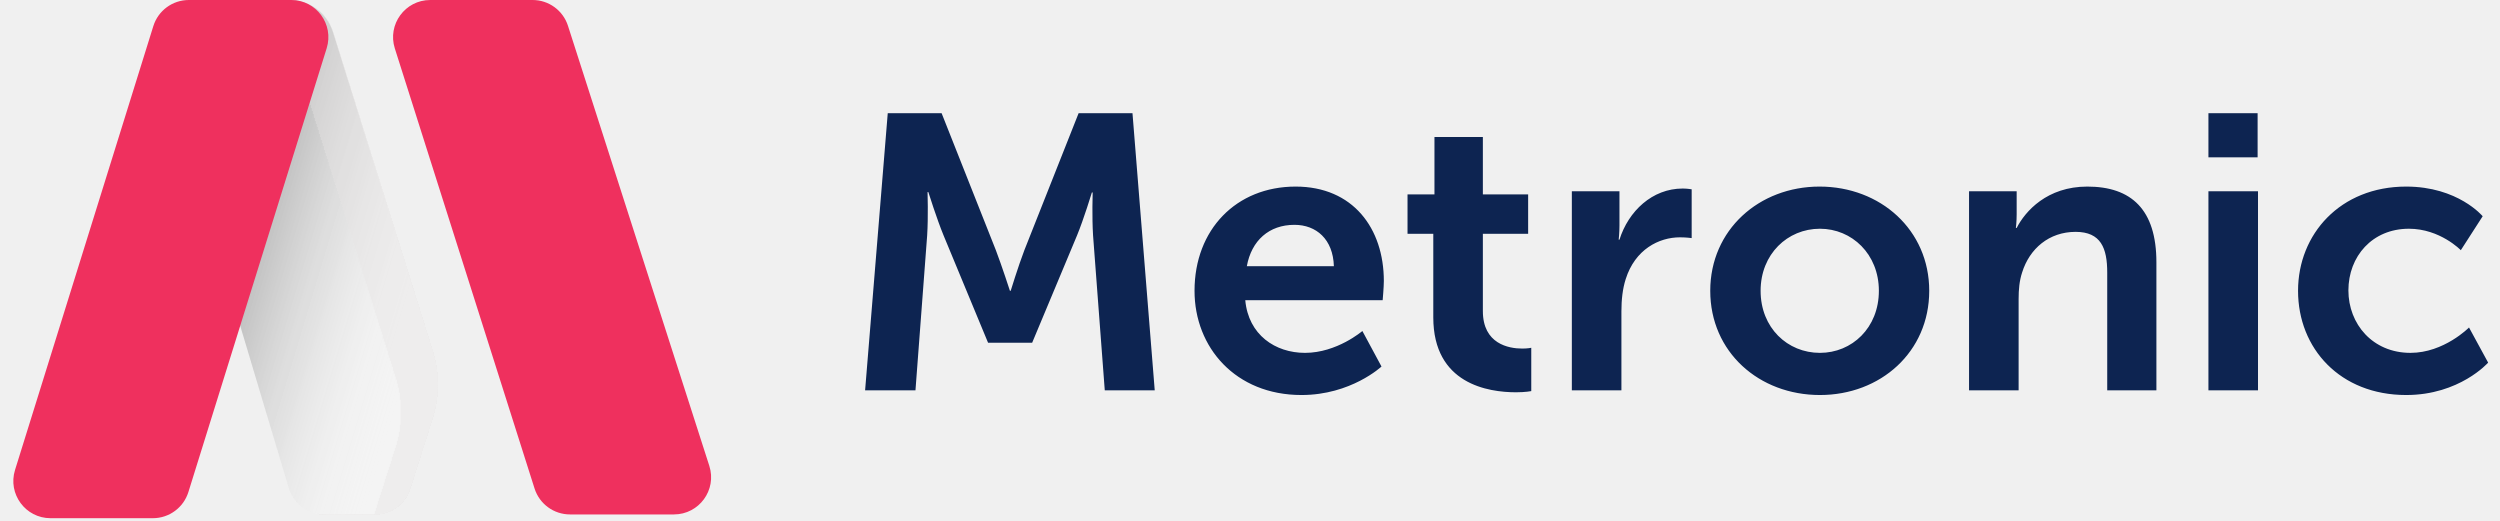
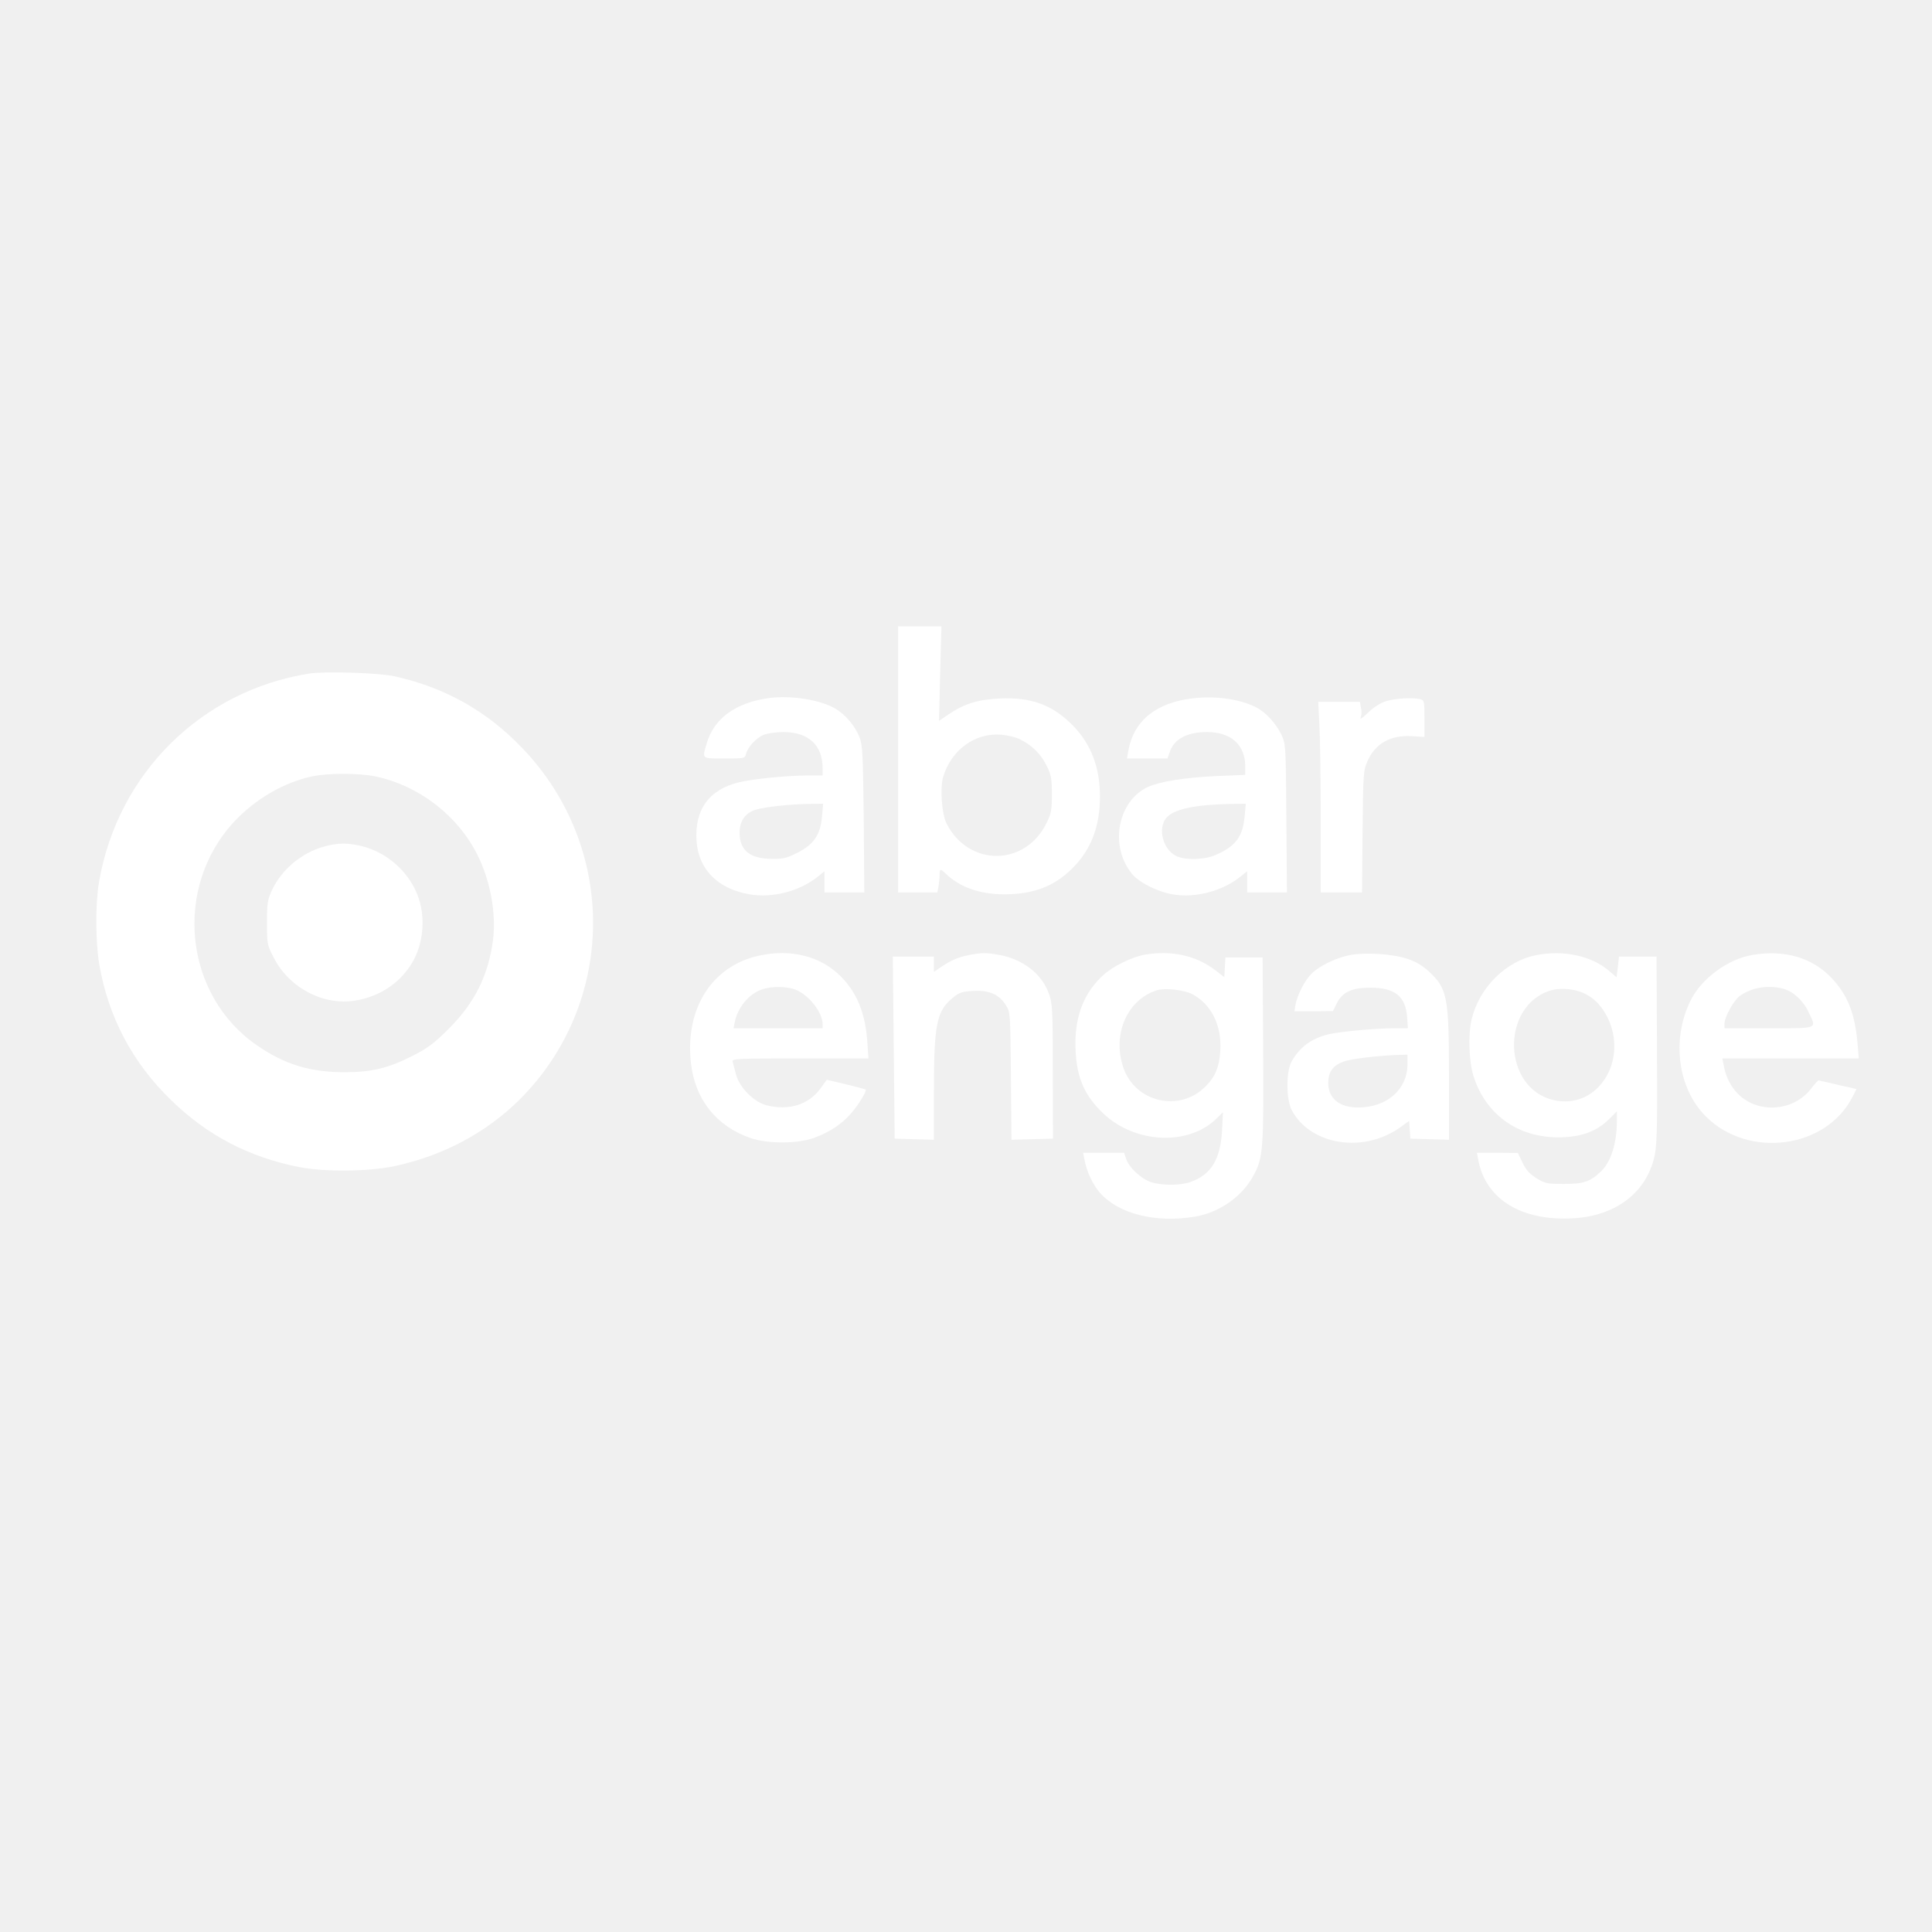
- <svg xmlns="http://www.w3.org/2000/svg" width="269" height="56" viewBox="0 0 269 56" fill="none">
-   <path d="M93.085 42H98.504L99.763 25.326C99.889 23.352 99.805 20.664 99.805 20.664H99.889C99.889 20.664 100.813 23.604 101.527 25.326L106.315 36.876H111.061L115.891 25.326C116.605 23.604 117.487 20.706 117.487 20.706H117.571C117.571 20.706 117.487 23.352 117.613 25.326L118.873 42H124.249L121.855 12.18H116.059L110.221 26.922C109.549 28.686 108.751 31.29 108.751 31.29H108.667C108.667 31.29 107.827 28.686 107.155 26.922L101.317 12.18H95.522L93.085 42ZM128.531 31.29C128.531 37.38 132.941 42.504 140.039 42.504C145.373 42.504 148.649 39.438 148.649 39.438L146.591 35.616C146.591 35.616 143.861 37.968 140.417 37.968C137.225 37.968 134.327 36.036 133.991 32.298H148.775C148.775 32.298 148.901 30.87 148.901 30.24C148.901 24.57 145.583 20.076 139.409 20.076C133.025 20.076 128.531 24.696 128.531 31.29ZM134.159 28.644C134.663 25.872 136.553 24.192 139.283 24.192C141.635 24.192 143.441 25.746 143.525 28.644H134.159ZM154.222 34.146C154.222 41.328 160.144 42.21 163.126 42.21C164.134 42.21 164.764 42.084 164.764 42.084V37.422C164.764 37.422 164.386 37.506 163.798 37.506C162.328 37.506 159.556 37.002 159.556 33.474V25.158H164.428V20.916H159.556V14.742H154.348V20.916H151.45V25.158H154.222V34.146ZM169.13 42H174.464V33.516C174.464 32.256 174.59 31.08 174.926 30.03C175.934 26.838 178.496 25.536 180.764 25.536C181.478 25.536 182.024 25.62 182.024 25.62V20.37C182.024 20.37 181.562 20.286 181.058 20.286C177.782 20.286 175.22 22.722 174.254 25.788H174.17C174.17 25.788 174.254 25.074 174.254 24.276V20.58H169.13V42ZM184.023 31.29C184.023 37.884 189.273 42.504 195.825 42.504C202.335 42.504 207.585 37.884 207.585 31.29C207.585 24.738 202.335 20.076 195.783 20.076C189.273 20.076 184.023 24.738 184.023 31.29ZM189.441 31.29C189.441 27.342 192.339 24.612 195.825 24.612C199.269 24.612 202.167 27.342 202.167 31.29C202.167 35.28 199.269 37.968 195.825 37.968C192.339 37.968 189.441 35.28 189.441 31.29ZM211.869 42H217.203V32.172C217.203 31.164 217.287 30.198 217.581 29.316C218.379 26.754 220.479 24.948 223.335 24.948C226.065 24.948 226.737 26.712 226.737 29.316V42H232.029V28.224C232.029 22.554 229.341 20.076 224.595 20.076C220.269 20.076 217.917 22.722 216.993 24.528H216.909C216.909 24.528 216.993 23.856 216.993 23.058V20.58H211.869V42ZM237.627 16.926H242.919V12.18H237.627V16.926ZM237.627 42H242.961V20.58H237.627V42ZM247.27 31.29C247.27 37.506 251.806 42.504 258.904 42.504C264.658 42.504 267.724 39.018 267.724 39.018L265.666 35.238C265.666 35.238 262.978 37.968 259.366 37.968C255.292 37.968 252.688 34.86 252.688 31.248C252.688 27.594 255.25 24.612 259.198 24.612C262.558 24.612 264.784 26.922 264.784 26.922L267.136 23.268C267.136 23.268 264.49 20.076 258.904 20.076C251.806 20.076 247.27 25.2 247.27 31.29Z" fill="#0D2451" />
-   <path d="M61.114 2.777L76.323 50.13C77.152 52.712 75.226 55.353 72.514 55.353H61.331C59.588 55.353 58.046 54.225 57.518 52.564L42.483 5.211C41.664 2.631 43.589 0 46.295 0H57.306C59.044 0 60.583 1.122 61.114 2.777Z" fill="#EF305E" />
-   <g filter="url(#filter0_i)">
-     <path d="M46.548 37.8L35.824 3.449C35.184 1.397 33.284 0 31.134 0C28.518 0 26.36 2.05 26.227 4.663L24.919 30.339C24.872 31.251 24.982 32.164 25.244 33.039L31.066 52.5C31.572 54.193 33.13 55.353 34.898 55.353H40.309C42.05 55.353 43.591 54.227 44.12 52.569L46.527 45.021C47.275 42.674 47.283 40.152 46.548 37.8Z" fill="#F4F4F4" />
-     <path d="M46.548 37.8L35.824 3.449C35.184 1.397 33.284 0 31.134 0C28.518 0 26.36 2.05 26.227 4.663L24.919 30.339C24.872 31.251 24.982 32.164 25.244 33.039L31.066 52.5C31.572 54.193 33.13 55.353 34.898 55.353H40.309C42.05 55.353 43.591 54.227 44.12 52.569L46.527 45.021C47.275 42.674 47.283 40.152 46.548 37.8Z" fill="url(#paint0_linear)" />
+ <svg xmlns="http://www.w3.org/2000/svg" version="1.0" width="1024pt" height="1024pt" viewBox="0 0 1024 1024" preserveAspectRatio="xMidYMid meet">
+   <g transform="translate(0,1024) scale(0.1,-0.1)" fill="#ffffff" stroke="none">
+     <path d="M4760 6215 l0 -705 104 0 104 0 6 31 c3 17 6 44 6 60 0 35 4 36 33 8 75 -72 181 -109 309 -109 156 0 265 42 361 137 99 98 147 221 147 382 0 154 -48 279 -145 377 -107 108 -218 149 -384 142 -119 -6 -188 -27 -273 -84 l-51 -35 6 251 7 250 -115 0 -115 0 0 -705z m649 105 c63 -32 108 -77 138 -138 25 -50 28 -68 28 -152 0 -84 -3 -102 -28 -152 -113 -231 -411 -233 -529 -5 -27 52 -37 194 -18 253 45 142 169 231 307 220 34 -3 80 -14 102 -26z" />
+     <path d="M1639 6670 c-572 -91 -1015 -529 -1114 -1104 -20 -115 -19 -317 1 -437 48 -279 176 -522 382 -721 192 -187 414 -302 679 -354 132 -26 366 -24 503 5 257 55 483 175 661 350 515 511 524 1334 21 1862 -189 199 -409 323 -678 384 -82 19 -372 28 -455 15z m350 -545 c230 -48 436 -206 541 -415 69 -137 101 -313 83 -453 -26 -191 -98 -334 -237 -472 -73 -73 -109 -100 -183 -138 -132 -68 -221 -90 -368 -90 -180 0 -316 41 -461 141 -390 267 -448 839 -121 1189 111 118 261 206 411 238 83 18 249 18 335 0z" />
+     <path d="M1721 5754 c-120 -32 -227 -121 -279 -231 -24 -52 -27 -69 -27 -173 0 -111 1 -118 34 -182 81 -163 265 -260 436 -231 125 21 229 89 294 191 72 114 81 277 21 398 -58 118 -170 206 -298 233 -68 14 -114 13 -181 -5z" />
+     <path d="M4075 6540 c-175 -24 -290 -107 -329 -239 -25 -85 -30 -81 93 -81 107 0 109 0 115 24 9 36 54 85 93 101 20 8 67 15 105 15 133 0 208 -69 208 -192 l0 -38 -72 0 c-112 0 -296 -18 -370 -36 -160 -38 -238 -146 -226 -313 11 -150 113 -252 280 -281 121 -21 263 15 359 91 l39 31 0 -56 0 -56 106 0 105 0 -3 388 c-4 338 -6 393 -22 433 -22 59 -75 122 -130 154 -79 46 -235 71 -351 55z m282 -627 c-9 -98 -43 -148 -129 -192 -57 -29 -76 -34 -136 -33 -117 0 -172 45 -172 138 0 65 32 108 91 124 52 14 174 27 273 29 l79 1 -6 -67z" />
+     <path d="M6325 6539 c-196 -22 -315 -118 -344 -275 l-8 -44 108 0 107 0 12 34 c22 69 92 106 198 106 126 0 202 -68 202 -181 l0 -46 -148 -6 c-172 -8 -304 -29 -368 -58 -161 -76 -205 -314 -84 -461 39 -47 136 -95 219 -109 118 -19 259 18 352 92 l39 31 0 -56 0 -56 106 0 105 0 -3 393 c-3 385 -3 393 -26 442 -27 58 -82 119 -132 145 -86 44 -214 63 -335 49z m272 -624 c-10 -110 -47 -160 -153 -206 -59 -27 -166 -29 -212 -5 -68 35 -96 143 -52 199 38 48 150 72 344 76 l79 1 -6 -65z" />
+     <path d="M7348 6524 c-28 -8 -65 -31 -89 -54 -46 -43 -54 -48 -45 -25 3 8 3 29 -1 45 l-5 30 -111 0 -110 0 6 -122 c4 -66 7 -294 7 -505 l0 -383 109 0 110 0 3 323 c3 314 4 323 27 375 42 93 122 137 236 130 l65 -4 0 97 c0 92 -1 97 -22 103 -39 10 -131 5 -180 -10z" />
+     <path d="M4024 5175 c-250 -54 -394 -280 -362 -568 21 -193 134 -336 316 -399 92 -31 249 -31 336 1 79 28 148 73 197 130 39 44 84 119 77 126 -2 2 -49 15 -105 28 l-101 24 -33 -46 c-64 -87 -169 -119 -287 -89 -66 17 -143 94 -161 163 -7 28 -15 58 -18 68 -4 16 18 17 358 17 l362 0 -6 88 c-11 153 -55 261 -141 347 -106 107 -264 147 -432 110z m194 -181 c71 -29 141 -120 142 -181 l0 -23 -236 0 -236 0 6 31 c15 78 74 150 142 174 52 19 136 18 182 -1z" />
+     <path d="M5140 5179 c-60 -12 -96 -27 -147 -61 l-43 -29 0 41 0 40 -109 0 -109 0 5 -482 5 -483 104 -3 104 -3 0 258 c0 357 14 426 103 497 32 26 48 31 106 34 83 5 137 -19 172 -75 24 -38 24 -41 27 -376 l3 -338 110 3 110 3 -1 358 c0 339 -2 360 -22 414 -38 103 -137 179 -263 202 -67 12 -91 12 -155 0z" />
+     <path d="M6067 5180 c-66 -12 -166 -60 -217 -106 -100 -90 -150 -210 -150 -362 0 -169 41 -272 147 -373 167 -159 447 -174 597 -31 l38 37 -5 -98 c-9 -154 -58 -233 -168 -272 -54 -19 -155 -19 -210 0 -53 19 -115 77 -130 122 l-11 33 -109 0 -108 0 6 -32 c12 -67 45 -137 83 -180 97 -111 294 -161 500 -127 131 21 252 105 313 217 52 96 55 135 52 668 l-3 489 -99 0 -98 0 -3 -52 -3 -52 -47 36 c-103 79 -231 107 -375 83z m250 -208 c102 -53 159 -165 151 -300 -5 -86 -27 -140 -79 -191 -137 -138 -372 -84 -435 100 -60 175 19 359 176 410 42 14 142 3 187 -19z" />
+     <path d="M7166 5180 c-75 -12 -171 -57 -215 -101 -36 -36 -75 -112 -85 -166 l-5 -33 102 0 102 1 20 41 c30 60 79 83 180 83 128 0 185 -46 193 -155 l4 -60 -73 0 c-99 0 -290 -18 -348 -32 -92 -22 -156 -71 -197 -148 -28 -53 -27 -201 3 -255 99 -185 380 -229 573 -91 l49 35 3 -47 3 -47 103 -3 102 -3 0 329 c0 432 -8 473 -110 566 -37 33 -70 51 -117 66 -77 24 -205 32 -287 20z m294 -582 c-1 -133 -110 -228 -262 -228 -99 0 -158 48 -158 130 0 59 24 93 83 114 38 14 180 31 295 35 l42 1 0 -52z" />
+     <path d="M8145 5178 c-164 -31 -306 -173 -346 -344 -18 -80 -13 -220 10 -295 68 -217 254 -341 488 -326 98 6 172 36 232 96 l41 41 0 -47 c0 -124 -32 -224 -87 -274 -56 -53 -90 -64 -194 -64 -89 0 -99 2 -145 30 -37 23 -55 43 -74 82 l-25 52 -109 1 -108 0 7 -37 c38 -209 230 -327 506 -310 216 13 372 127 423 307 19 70 21 135 18 653 l-2 427 -99 0 -100 0 -6 -55 -7 -55 -36 31 c-93 82 -242 115 -387 87z m226 -193 c65 -22 113 -67 148 -135 115 -232 -52 -493 -283 -441 -273 61 -285 500 -16 582 42 12 104 10 151 -6z" />
+     <path d="M9290 5179 c-132 -22 -273 -126 -330 -243 -102 -207 -67 -466 82 -614 226 -225 638 -170 777 105 l21 41 -98 22 c-53 12 -100 23 -103 24 -3 0 -21 -19 -40 -44 -90 -119 -276 -135 -383 -32 -41 39 -69 93 -80 155 l-7 37 362 0 361 0 -7 83 c-14 157 -53 254 -136 342 -103 109 -248 152 -419 124z m163 -180 c52 -14 106 -64 133 -124 43 -90 56 -85 -211 -85 l-235 0 0 23 c0 37 49 125 82 149 64 45 151 59 231 37z" />
  </g>
-   <path d="M20.317 0H31.332C34.029 0 35.953 2.615 35.151 5.19L20.27 52.947C19.749 54.619 18.201 55.758 16.451 55.758H5.436C2.739 55.758 0.815 53.143 1.617 50.568L16.498 2.81C17.019 1.139 18.566 0 20.317 0Z" fill="#EF305E" />
-   <defs>
-     <filter id="filter0_i" x="24.908" y="0" width="22.185" height="55.353" filterUnits="userSpaceOnUse" color-interpolation-filters="sRGB">
-       <feFlood flood-opacity="0" result="BackgroundImageFix" />
-       <feBlend mode="normal" in="SourceGraphic" in2="BackgroundImageFix" result="shape" />
-       <feColorMatrix in="SourceAlpha" type="matrix" values="0 0 0 0 0 0 0 0 0 0 0 0 0 0 0 0 0 0 127 0" result="hardAlpha" />
-       <feOffset dx="-4" dy="3" />
-       <feComposite in2="hardAlpha" operator="arithmetic" k2="-1" k3="1" />
-       <feColorMatrix type="matrix" values="0 0 0 0 0.904 0 0 0 0 0.893 0 0 0 0 0.893 0 0 0 0.4 0" />
-       <feBlend mode="normal" in2="shape" result="effect1_innerShadow" />
-     </filter>
-     <linearGradient id="paint0_linear" x1="29" y1="24.5" x2="49" y2="30.5" gradientUnits="userSpaceOnUse">
-       <stop stop-opacity="0.2" />
-       <stop offset="0.911" stop-color="white" stop-opacity="0" />
-     </linearGradient>
-   </defs>
</svg>
